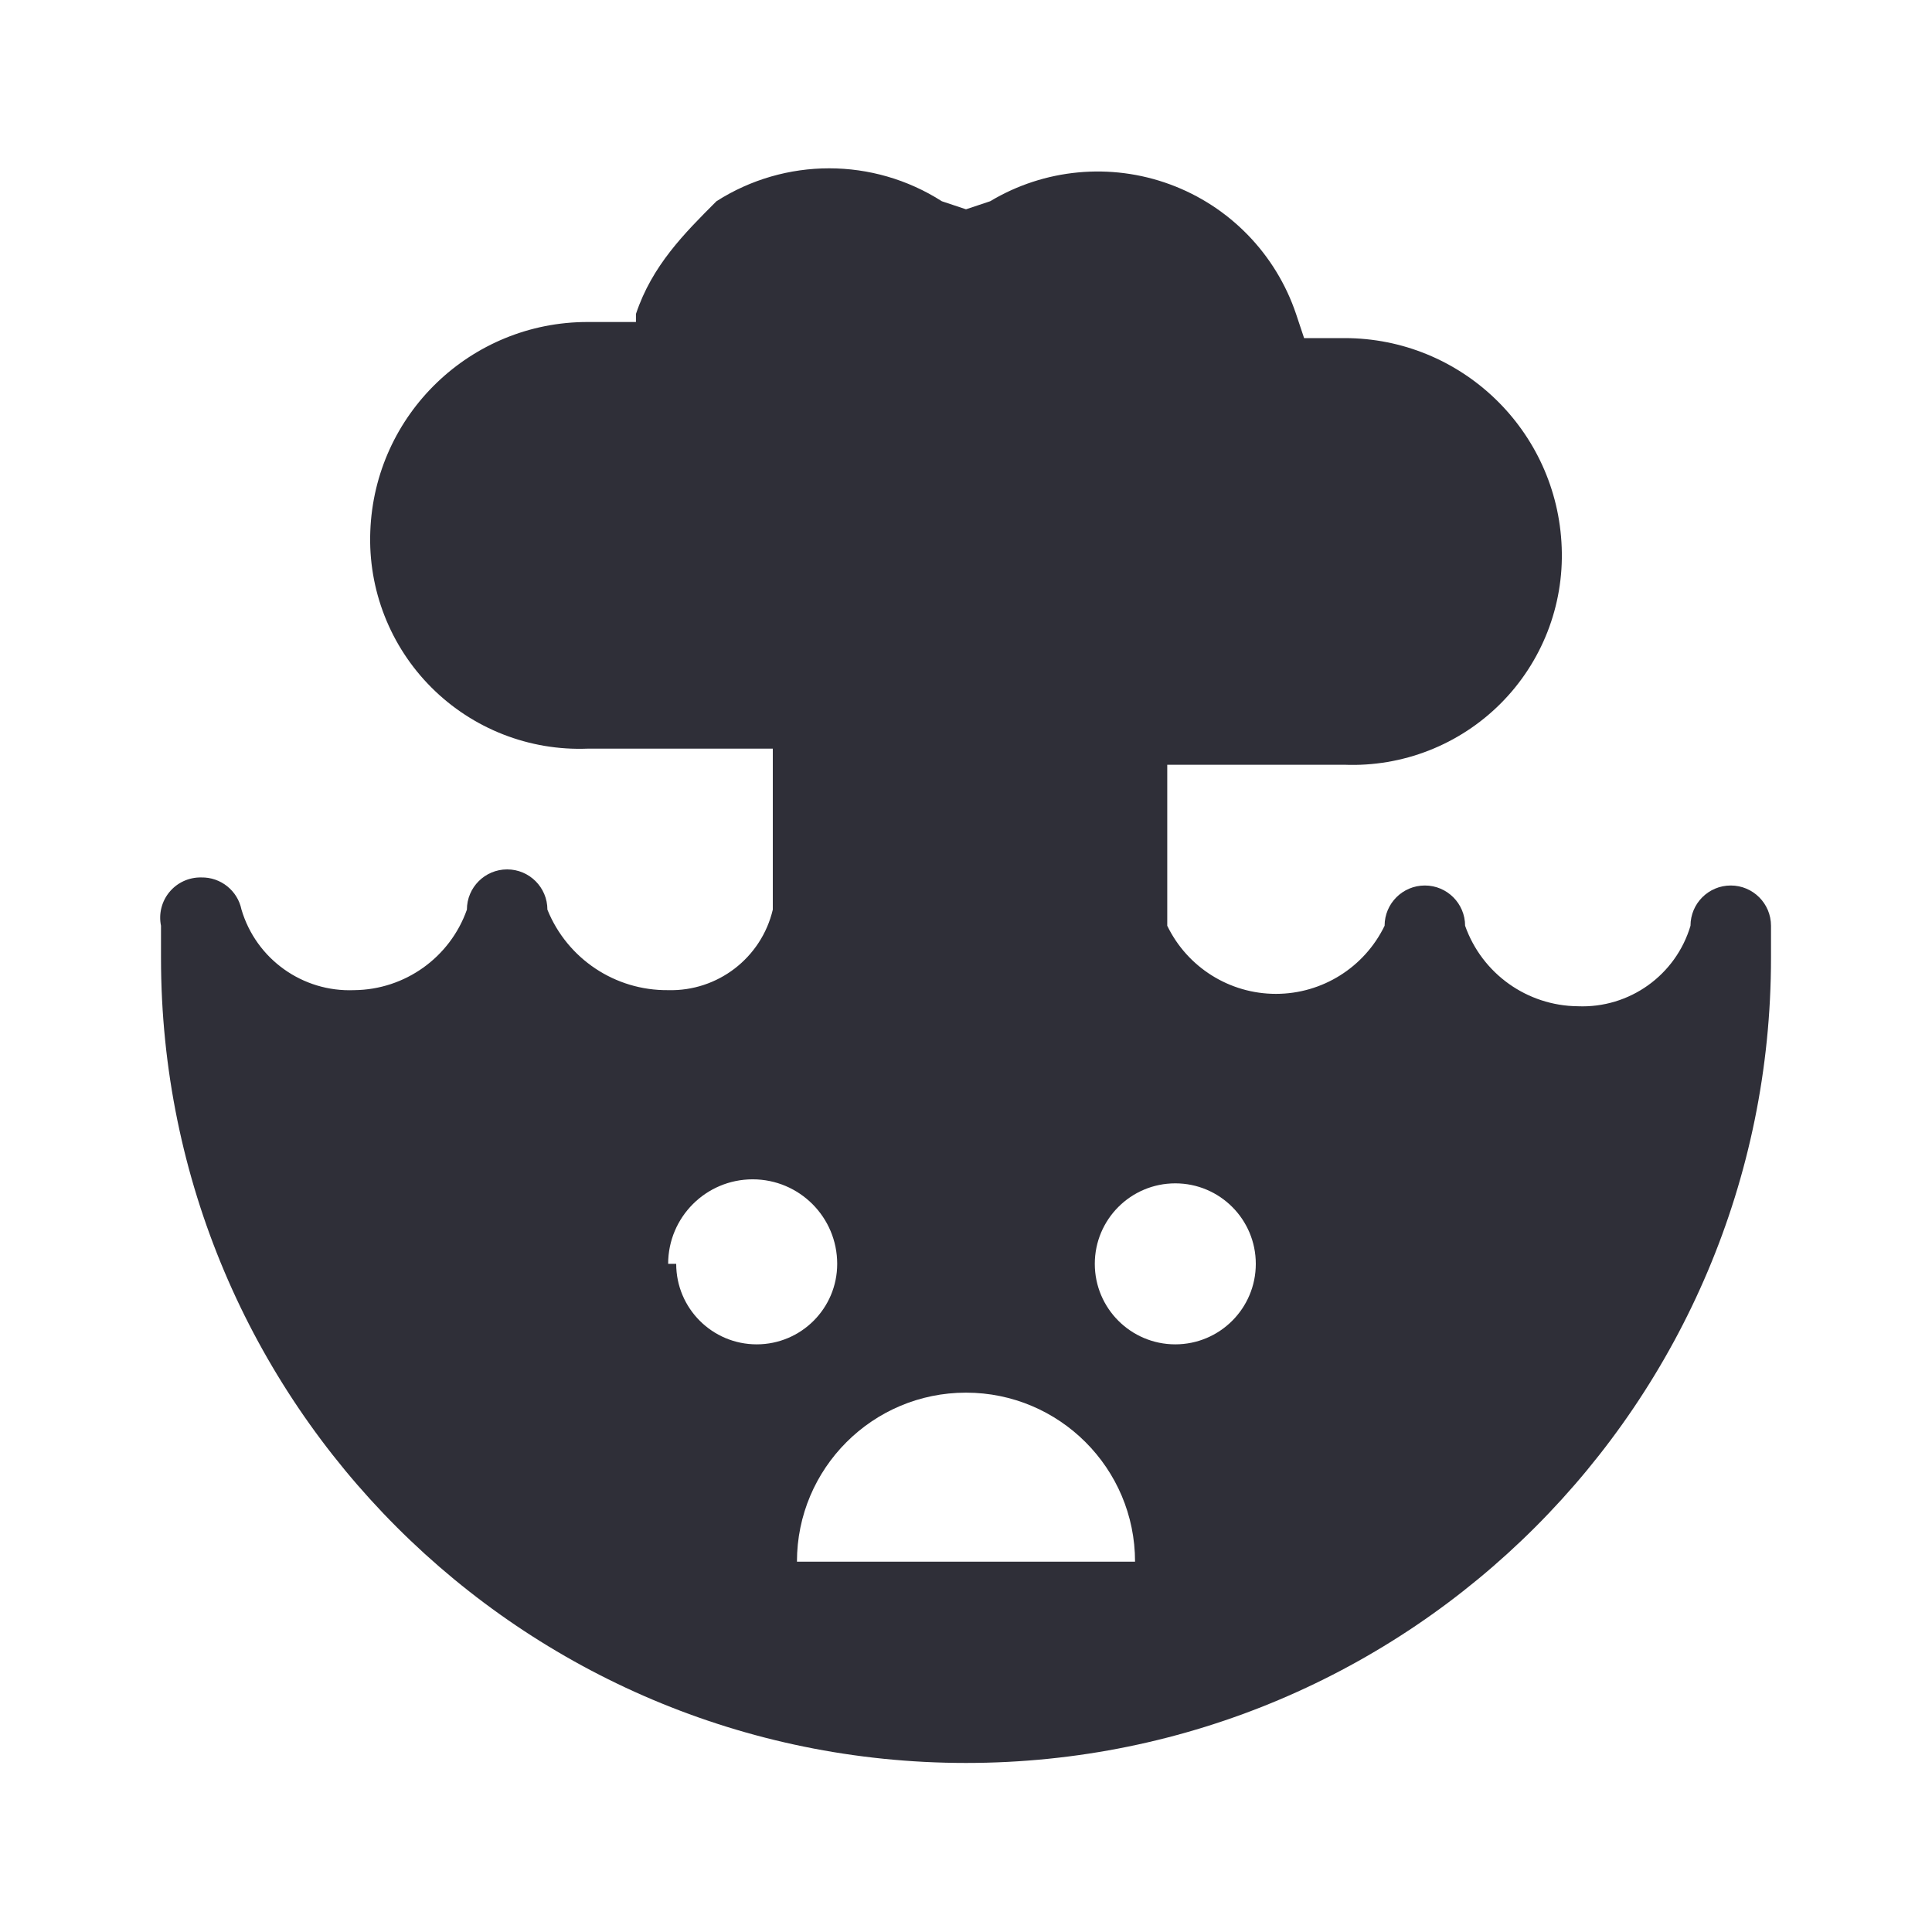
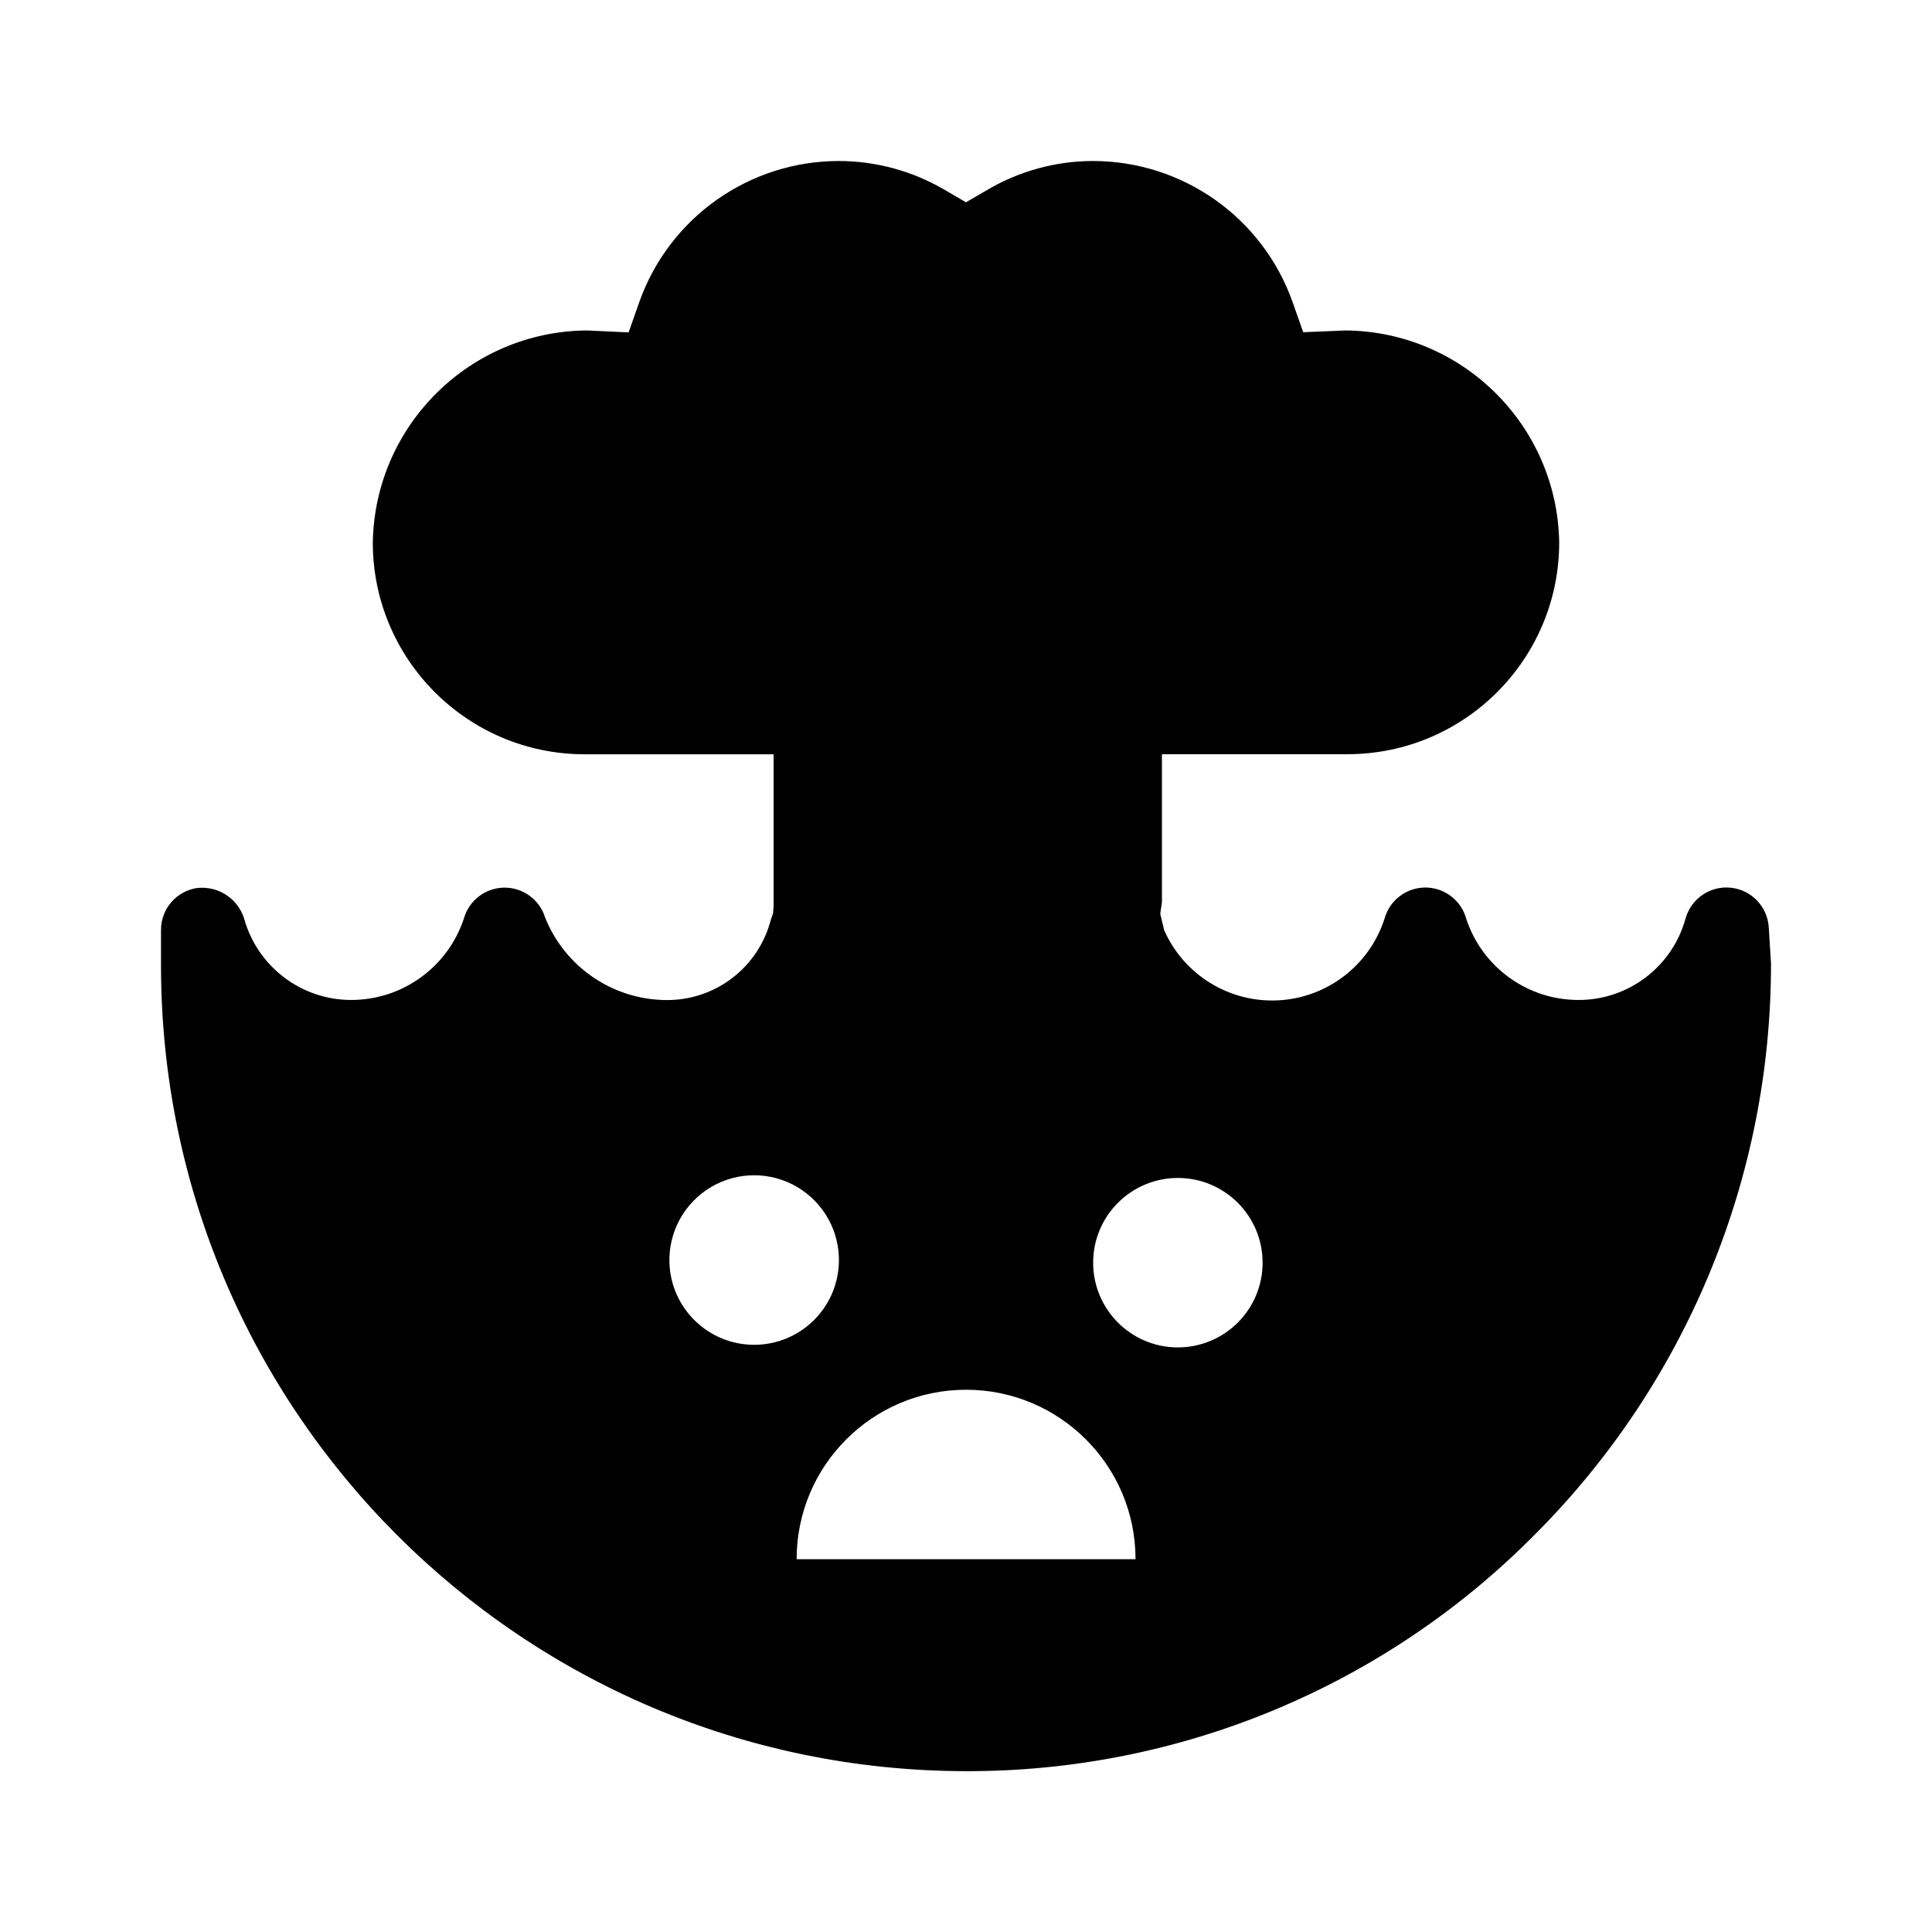
- <svg xmlns="http://www.w3.org/2000/svg" fill="none" viewBox="0 0 24 24">
-   <path fill="#2F2F38" d="M22 11.5a.5.5 0 0 0-1 0 1.4 1.4 0 0 1-1.4 1 1.5 1.5 0 0 1-1.4-1 .5.5 0 0 0-1 0 1.5 1.5 0 0 1-2.7 0v-2h2.2a2.6 2.6 0 0 0 2.7-2.7 2.7 2.7 0 0 0-2.7-2.6h-.5l-.1-.3a2.6 2.6 0 0 0-3.8-1.4l-.3.1-.3-.1a2.6 2.6 0 0 0-2.8 0c-.4.4-.8.8-1 1.4V4h-.6a2.7 2.7 0 0 0-2.7 2.6 2.6 2.6 0 0 0 2.7 2.7h2.3v2a1.3 1.3 0 0 1-1.3 1 1.6 1.6 0 0 1-1.5-1 .5.5 0 0 0-1 0 1.5 1.5 0 0 1-1.4 1 1.4 1.4 0 0 1-1.4-1 .5.5 0 0 0-.5-.4.5.5 0 0 0-.5.6v.4a10 10 0 1 0 20 0v-.5ZM8.3 15.7a1 1 0 1 1 2.1 0 1 1 0 0 1-2 0Zm1.6 3.7a2.1 2.1 0 0 1 4.2 0H10Zm4.7-2.7a1 1 0 1 1 0-2 1 1 0 0 1 0 2Z" />
+ <svg xmlns="http://www.w3.org/2000/svg" width="24" height="24" fill="currentColor" viewBox="0 0 24 24">
+   <path d="M21.972 11.517a.527.527 0 0 0-1.034-.105 1.377 1.377 0 0 1-1.324 1.01 1.467 1.467 0 0 1-1.4-1.009.526.526 0 0 0-1.015 0 1.467 1.467 0 0 1-2.737.143l-.049-.204.021-.146V9.369h2.304a2.632 2.632 0 0 0 2.631-2.632 2.678 2.678 0 0 0-2.654-2.632l-.526.022-.13-.369A2.632 2.632 0 0 0 13.579 2c-.461 0-.915.124-1.313.358L12 2.513l-.266-.155A2.603 2.603 0 0 0 10.422 2a2.632 2.632 0 0 0-2.483 1.759l-.13.37-.518-.024a2.681 2.681 0 0 0-2.66 2.632A2.632 2.632 0 0 0 7.264 9.37H9.61v1.887l-.007.09-.028.08a1.328 1.328 0 0 1-1.301.996 1.632 1.632 0 0 1-1.502-1.024.526.526 0 0 0-1.01.013 1.474 1.474 0 0 1-1.404 1.01 1.381 1.381 0 0 1-1.325-1.01.547.547 0 0 0-.569-.382h-.008a.526.526 0 0 0-.456.526v.446a10.012 10.012 0 0 0 10 10 9.904 9.904 0 0 0 7.067-2.94A10.019 10.019 0 0 0 22 11.966l-.028-.449ZM8.316 15.685a1.053 1.053 0 1 1 2.105 0 1.053 1.053 0 0 1-2.105 0Zm1.58 3.684a2.105 2.105 0 0 1 4.21 0h-4.21Zm4.736-2.631a1.052 1.052 0 1 1 0-2.105 1.052 1.052 0 0 1 0 2.105Z" />
</svg>
